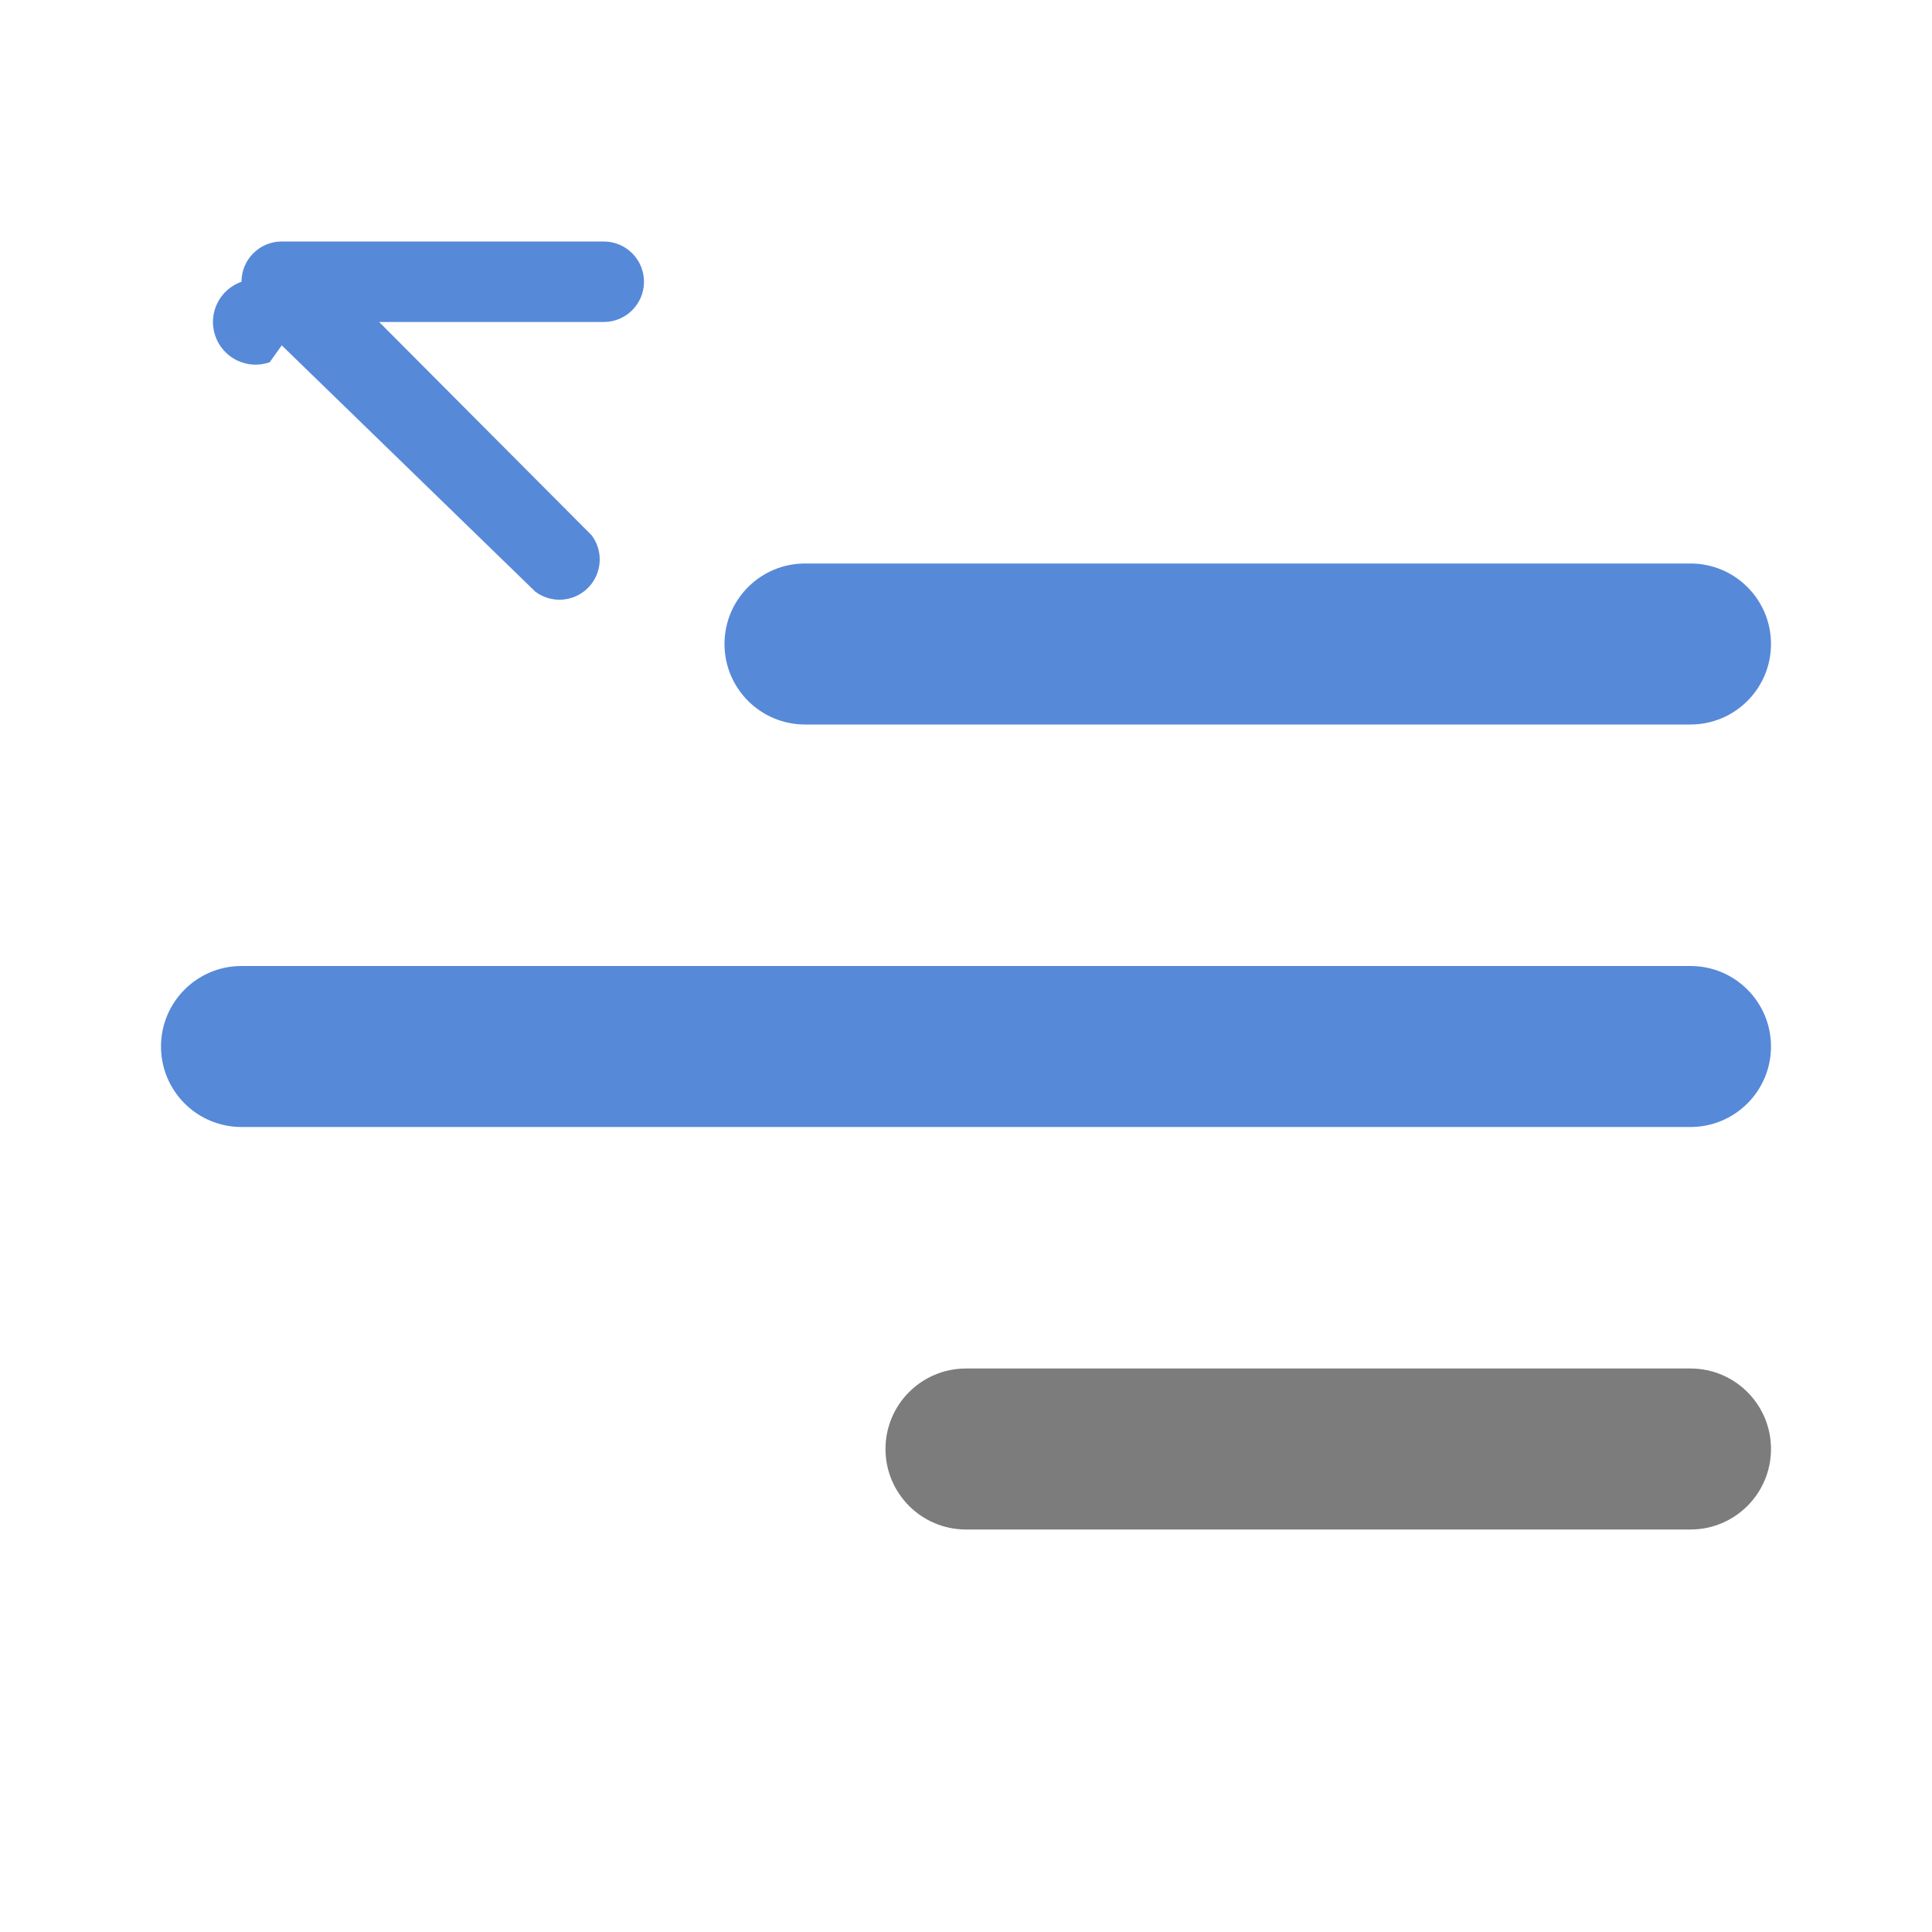
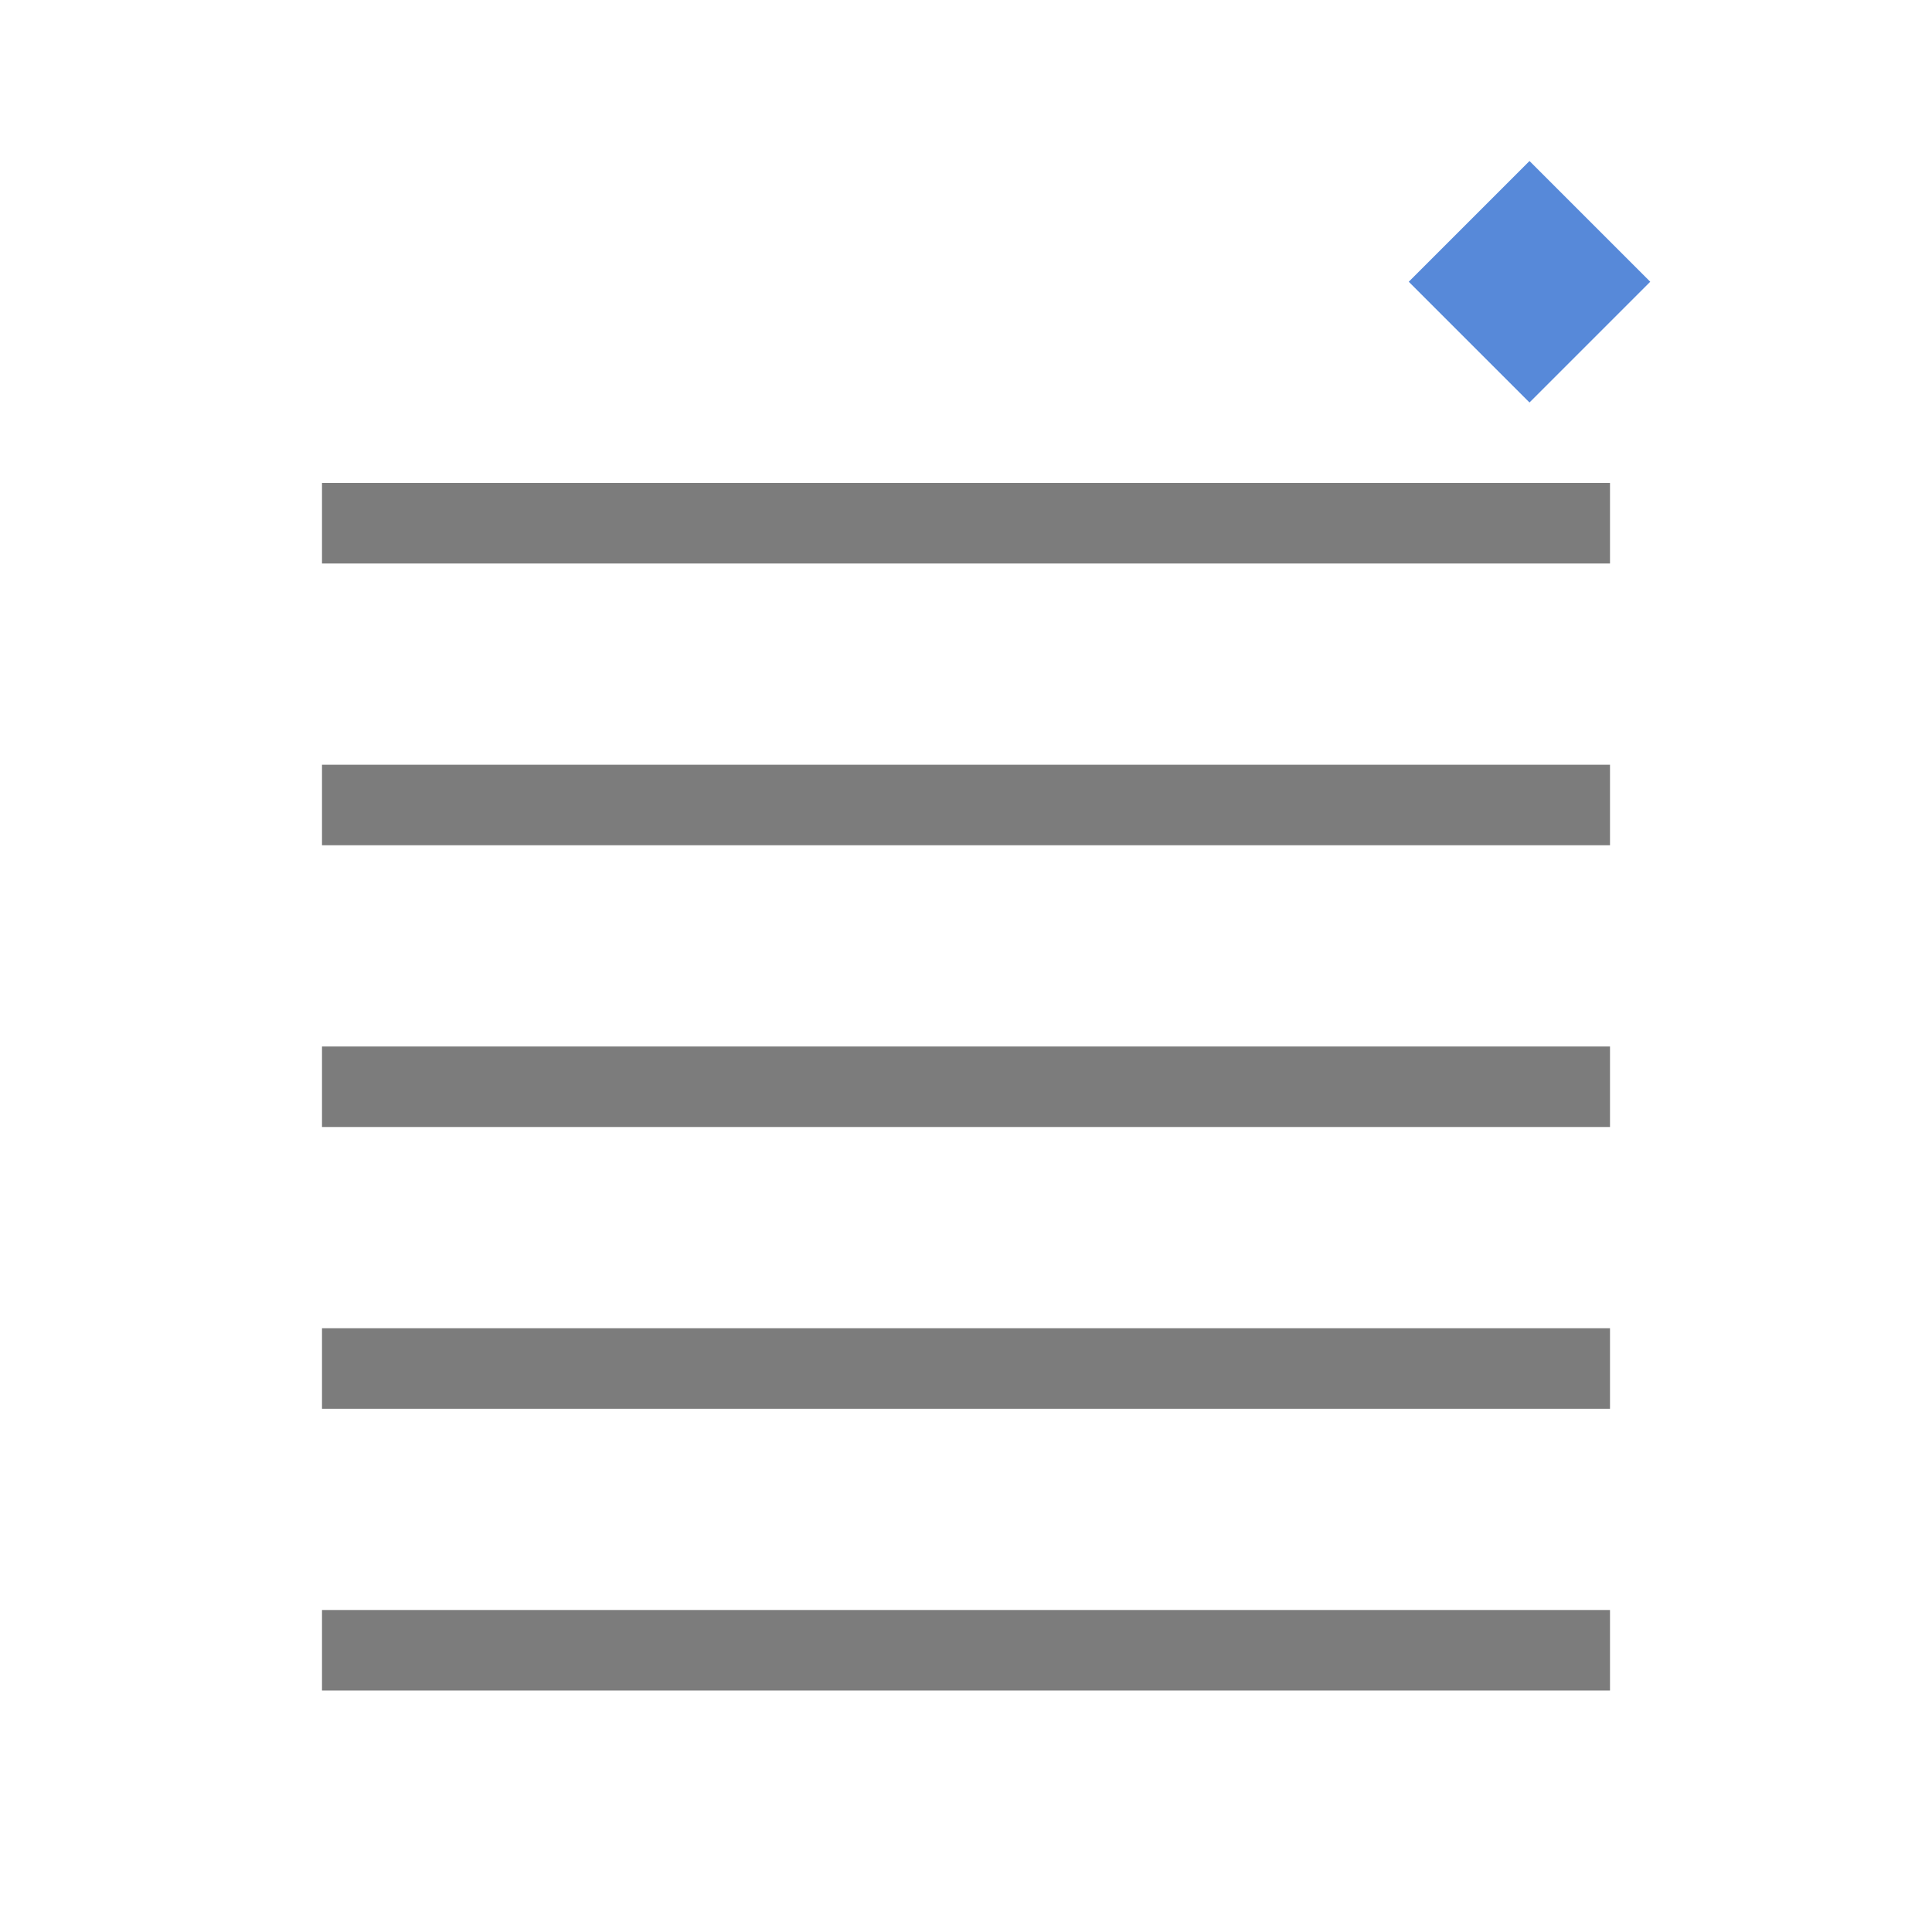
<svg xmlns="http://www.w3.org/2000/svg" viewBox="0 0 24 24">
  <defs>
    <style>.skinbaseDark{opacity:0.7;fill:#444;fill-rule:evenodd;}.skinthemeDark{fill:#5789d9;fill-rule:evenodd;}</style>
  </defs>
-   <path class="skinthemeDark" d="M10,7H21a1,1,0,0,1,0,2H10a1,1,0,0,1,0-2Z" />
-   <path class="skinthemeDark" d="M3,12H21a1,1,0,0,1,0,2H3a1,1,0,0,1,0-2Z" />
-   <path class="skinbaseDark" d="M12,17H21a1,1,0,0,1,0,2H12a1,1,0,0,1,0-2Z" />
-   <path class="skinthemeDark" d="M3,3.5A.5.5,0,0,1,3.5,3h4a.5.5,0,0,1,0,1H4.71L7.35,6.65a.5.5,0,0,1-.7.7L3.5,4.29l-.15.21A.5.5,0,0,1,3,3.5Z" />
+   <path class="skinbaseDark" d="M4,6h16v1H4Zm0,3.5h16v1H4Zm0,3.5h16v1H4Zm0,3.5h16v1H4Zm0,3.5h16v1H4Z" />
+   <path class="skinthemeDark" d="M19,2l1.5,1.5L19,5l-1.5-1.5Z" />
</svg>
